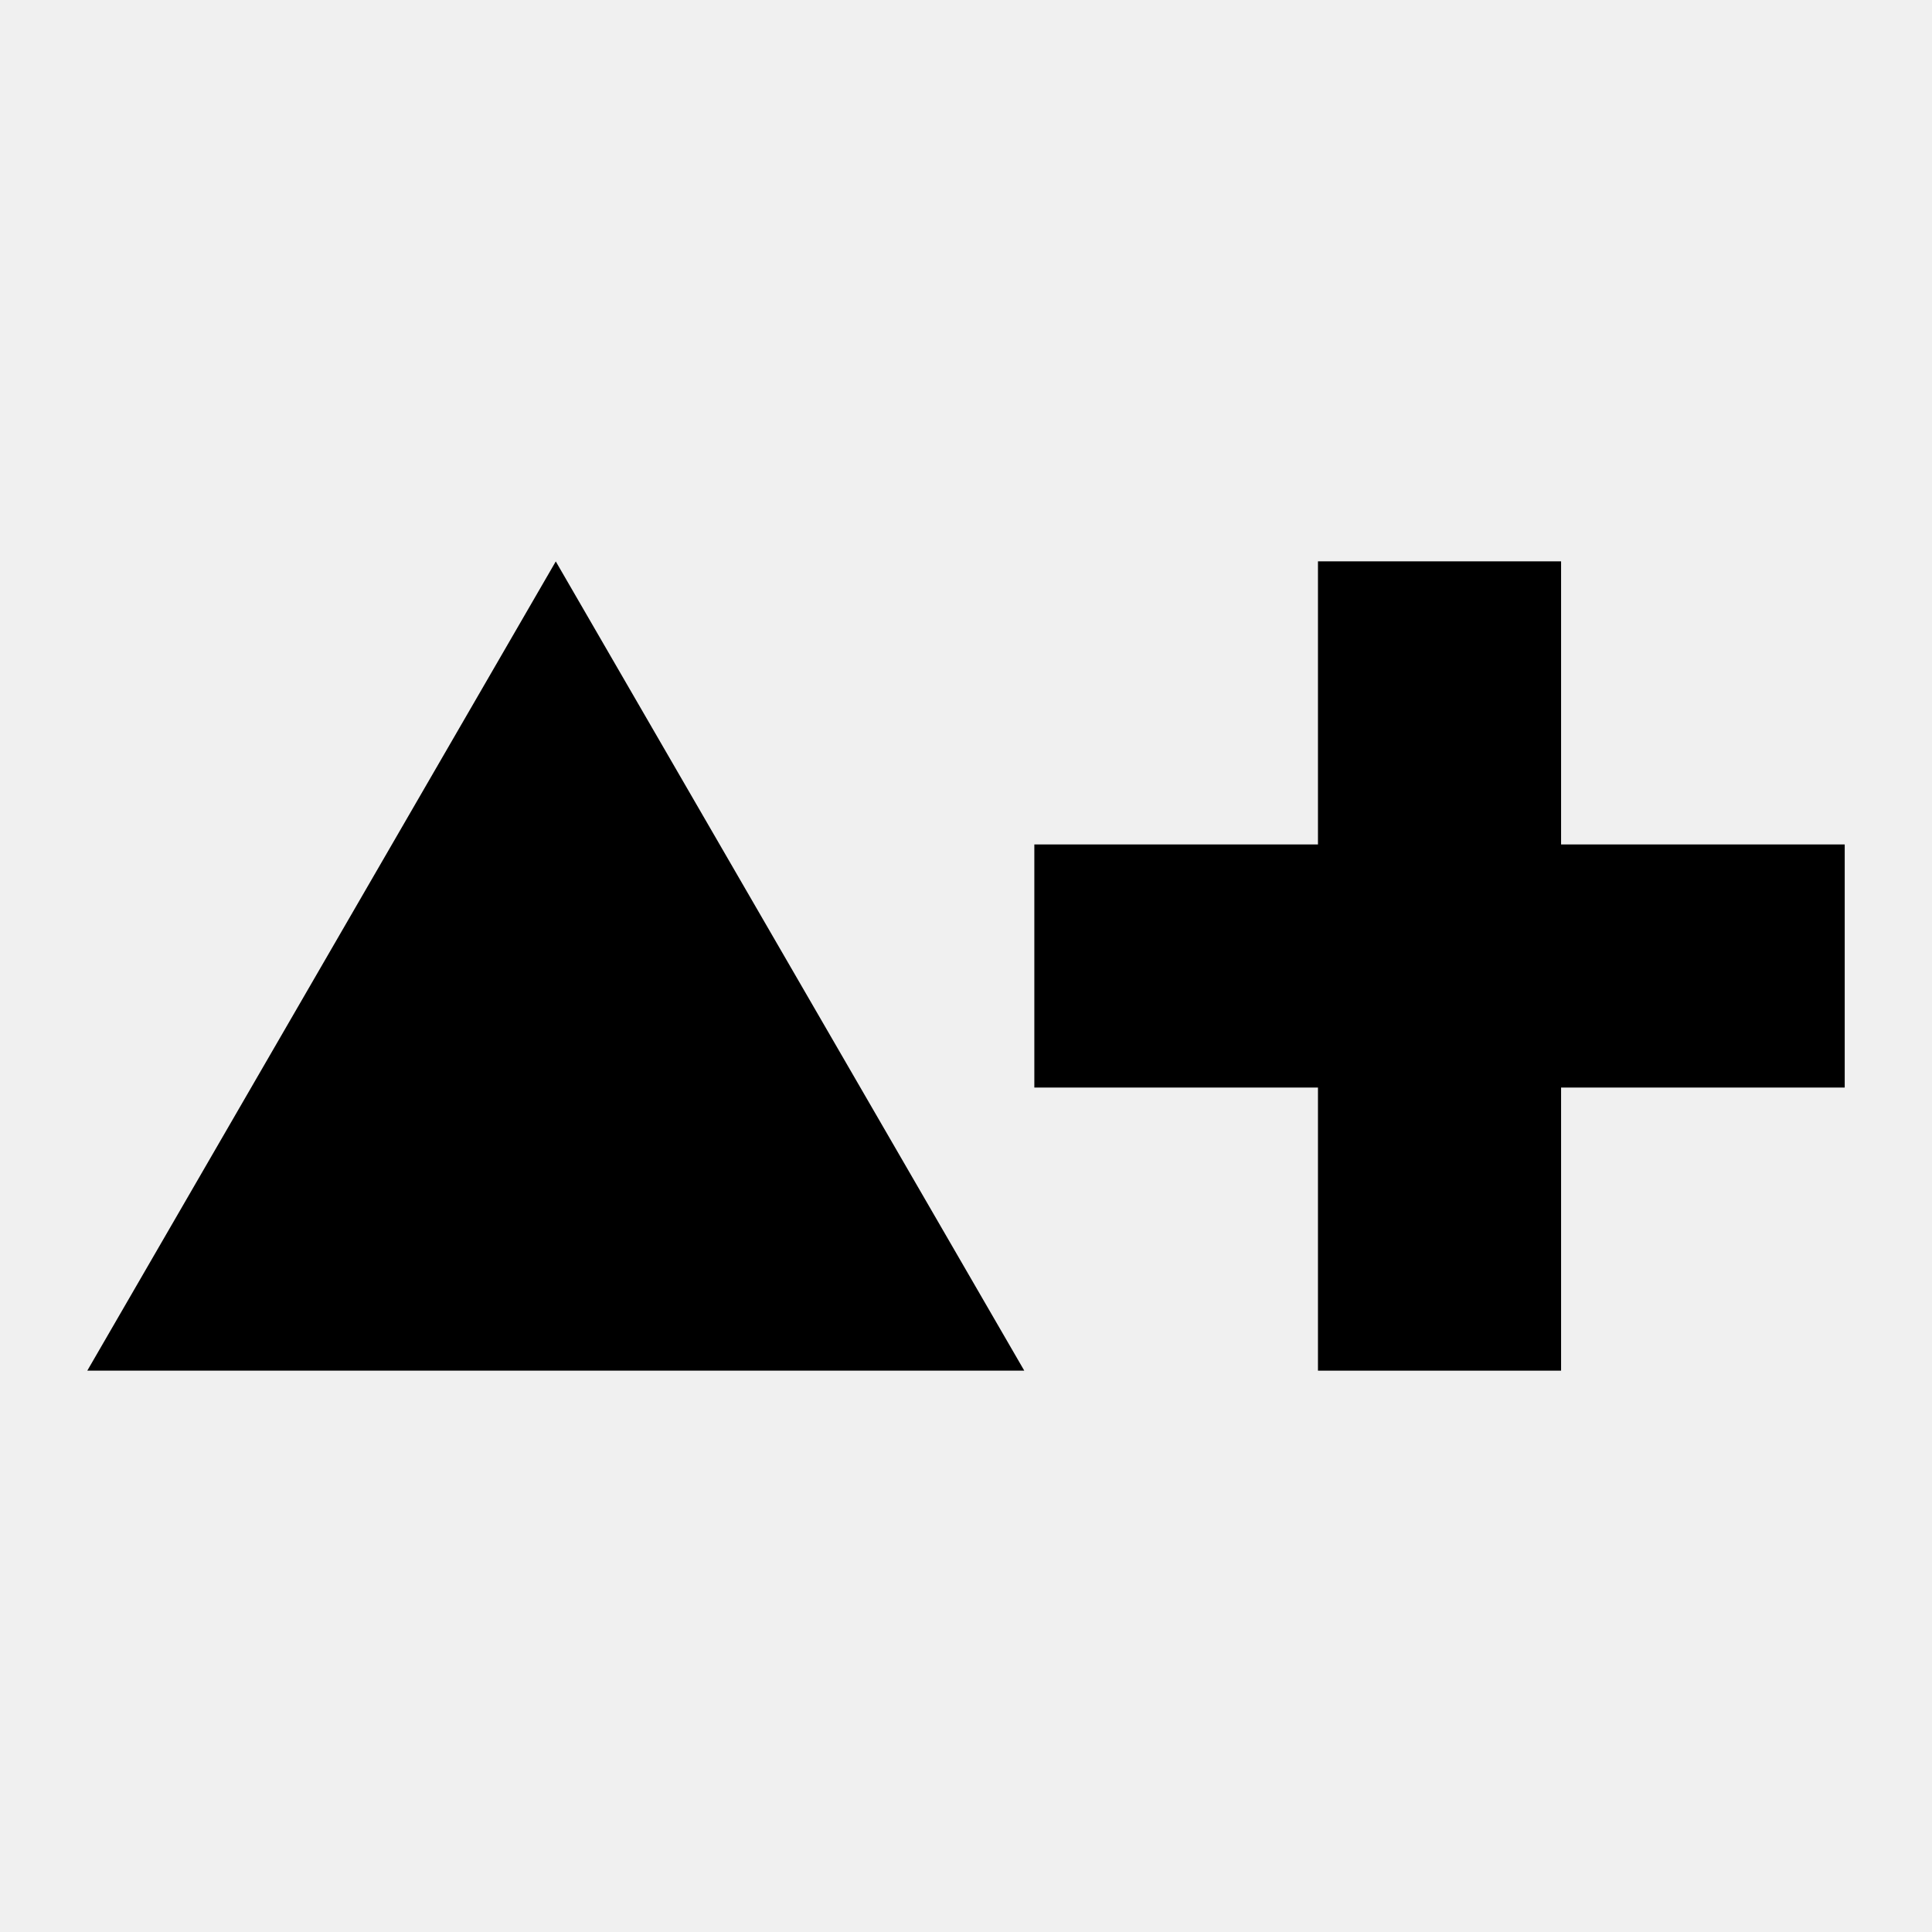
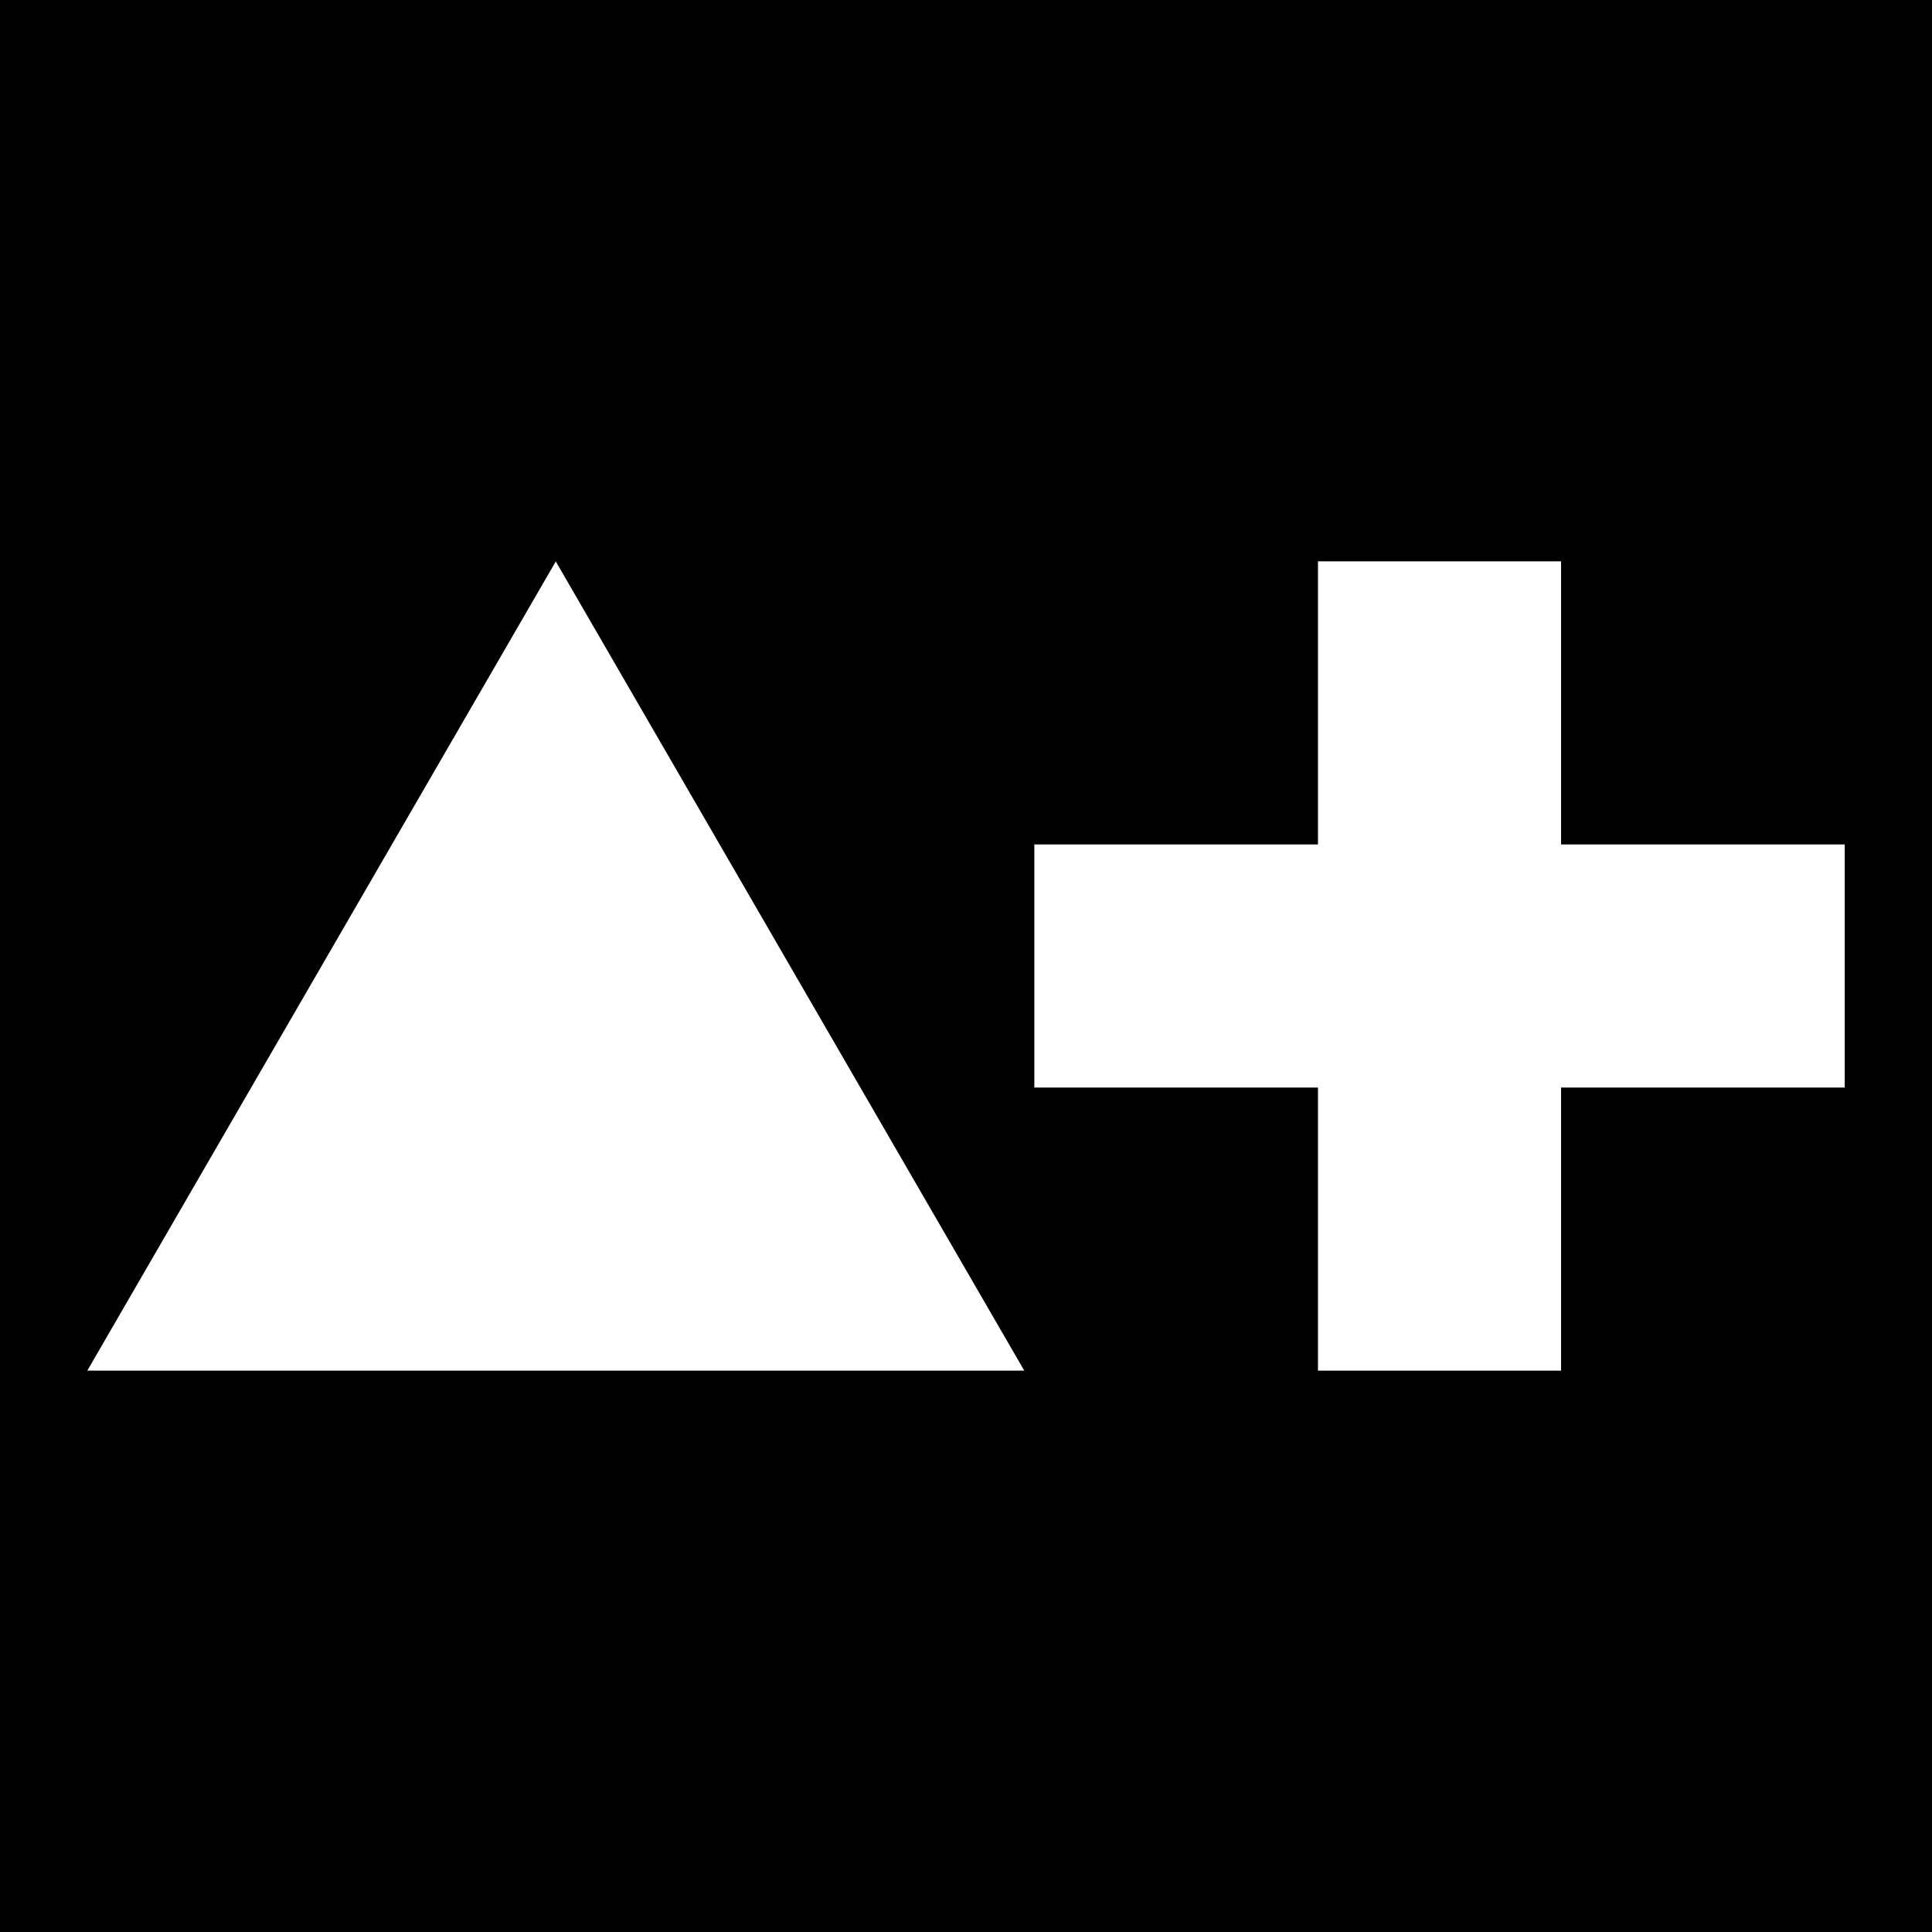
<svg xmlns="http://www.w3.org/2000/svg" width="500" height="500" viewBox="0 0 1000 1000">
+   <rect x="0" y="0" width="100%" height="100%" fill="#000" />
  <g transform="matrix(1 0 0 1 500 500)">
    <g transform="matrix(22.045 0 0 22.045 -212.3276 0.0254)">
-       <path fill="#000" transform="translate(-12, -11.5)" d="M1 21h22L12 2" />
+       <path fill="#fff" transform="translate(-12, -11.5)" d="M 1 21 h 22 L 12 2" />
    </g>
    <g transform="matrix(20.9725 0 0 20.9725 245.0971 -0.0002)">
-       <path fill="#000" transform="translate(-12, -12)" d="M15 2.013H9V9H2v6h7v6.987h6V15h7V9h-7z" />
+       <path fill="#fff" transform="translate(-12, -12)" d="M 15 2.013 H 9 V 9 H 2 v 6 h 7 v 6.987 h 6 V 15 h 7 V 9 h -7 z" />
    </g>
  </g>
</svg>
